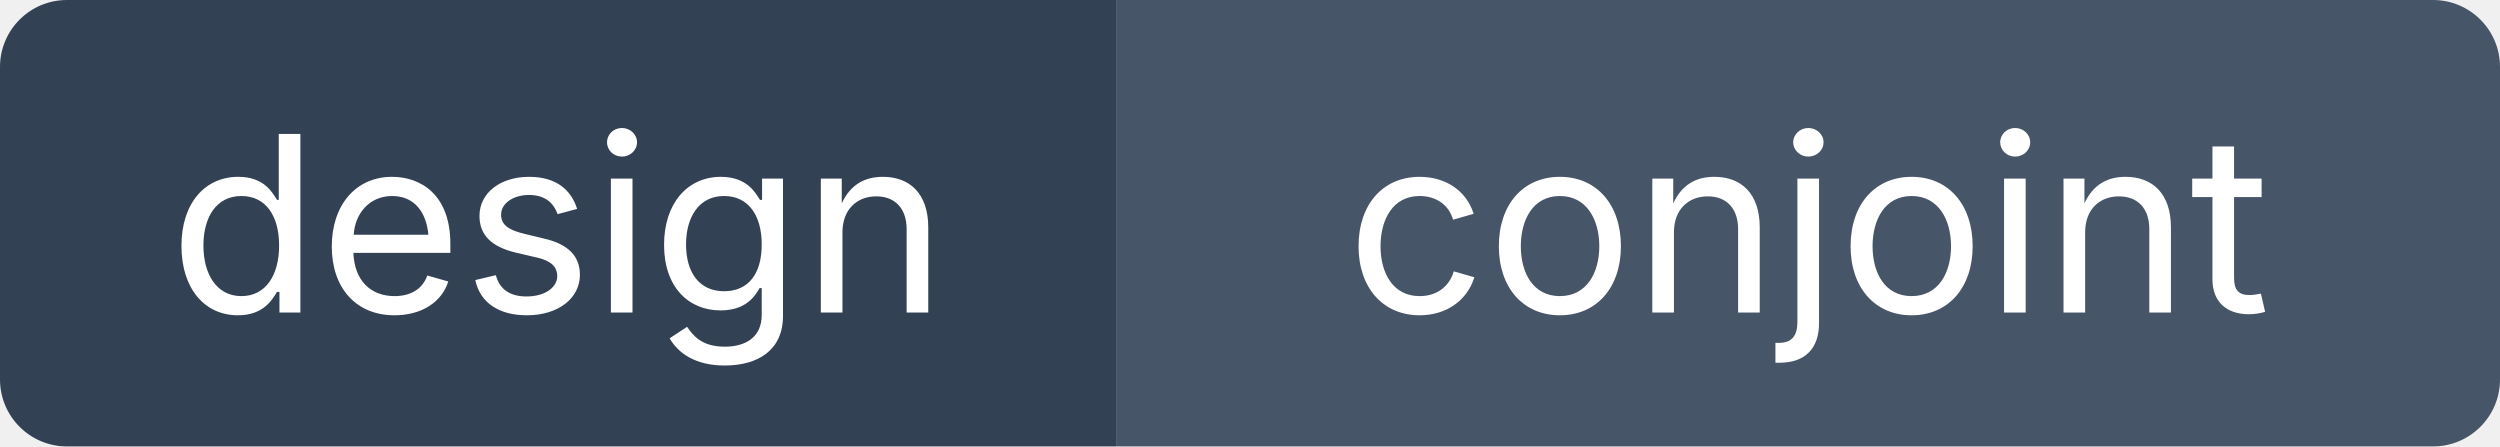
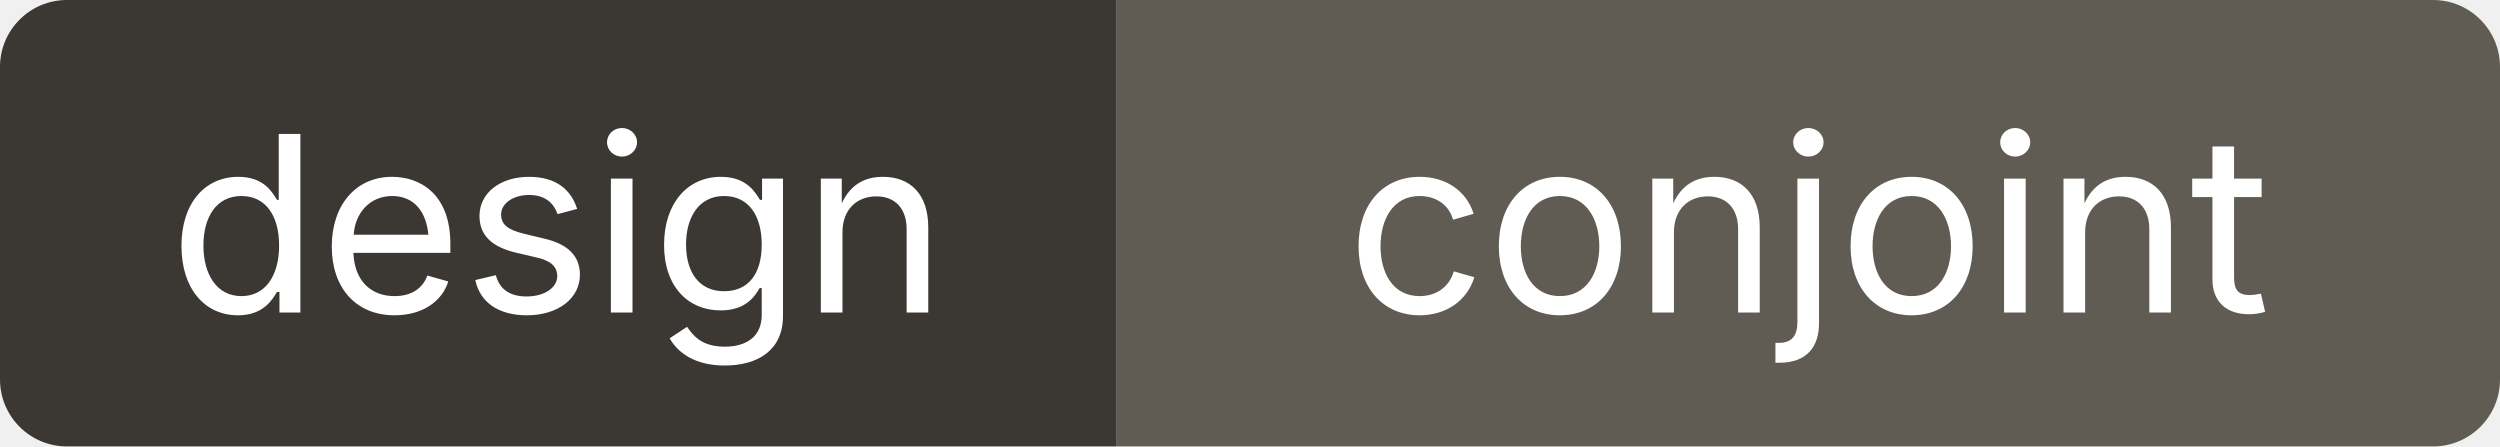
<svg xmlns="http://www.w3.org/2000/svg" width="112" height="20" role="img" aria-label="design: conjoint">
  <clipPath id="fd-design">
    <rect width="112" height="20" rx="3" fill="#fff" />
  </clipPath>
  <g clip-path="url(#fd-design)">
-     <rect width="50" height="20" fill="#334155" />
-     <rect x="50" width="62" height="20" fill="#475569" />
+     <rect width="50" height="20" fill="#3b3833" />
+     <rect x="50" width="62" height="20" fill="#615c53" />
  </g>
  <g fill="#fff" text-anchor="middle" font-family="Inter,Verdana,DejaVu Sans,sans-serif" font-size="11" text-rendering="geometricPrecision">
    <text x="25" y="14">design</text>
    <text x="81" y="14">conjoint</text>
  </g>
</svg>
